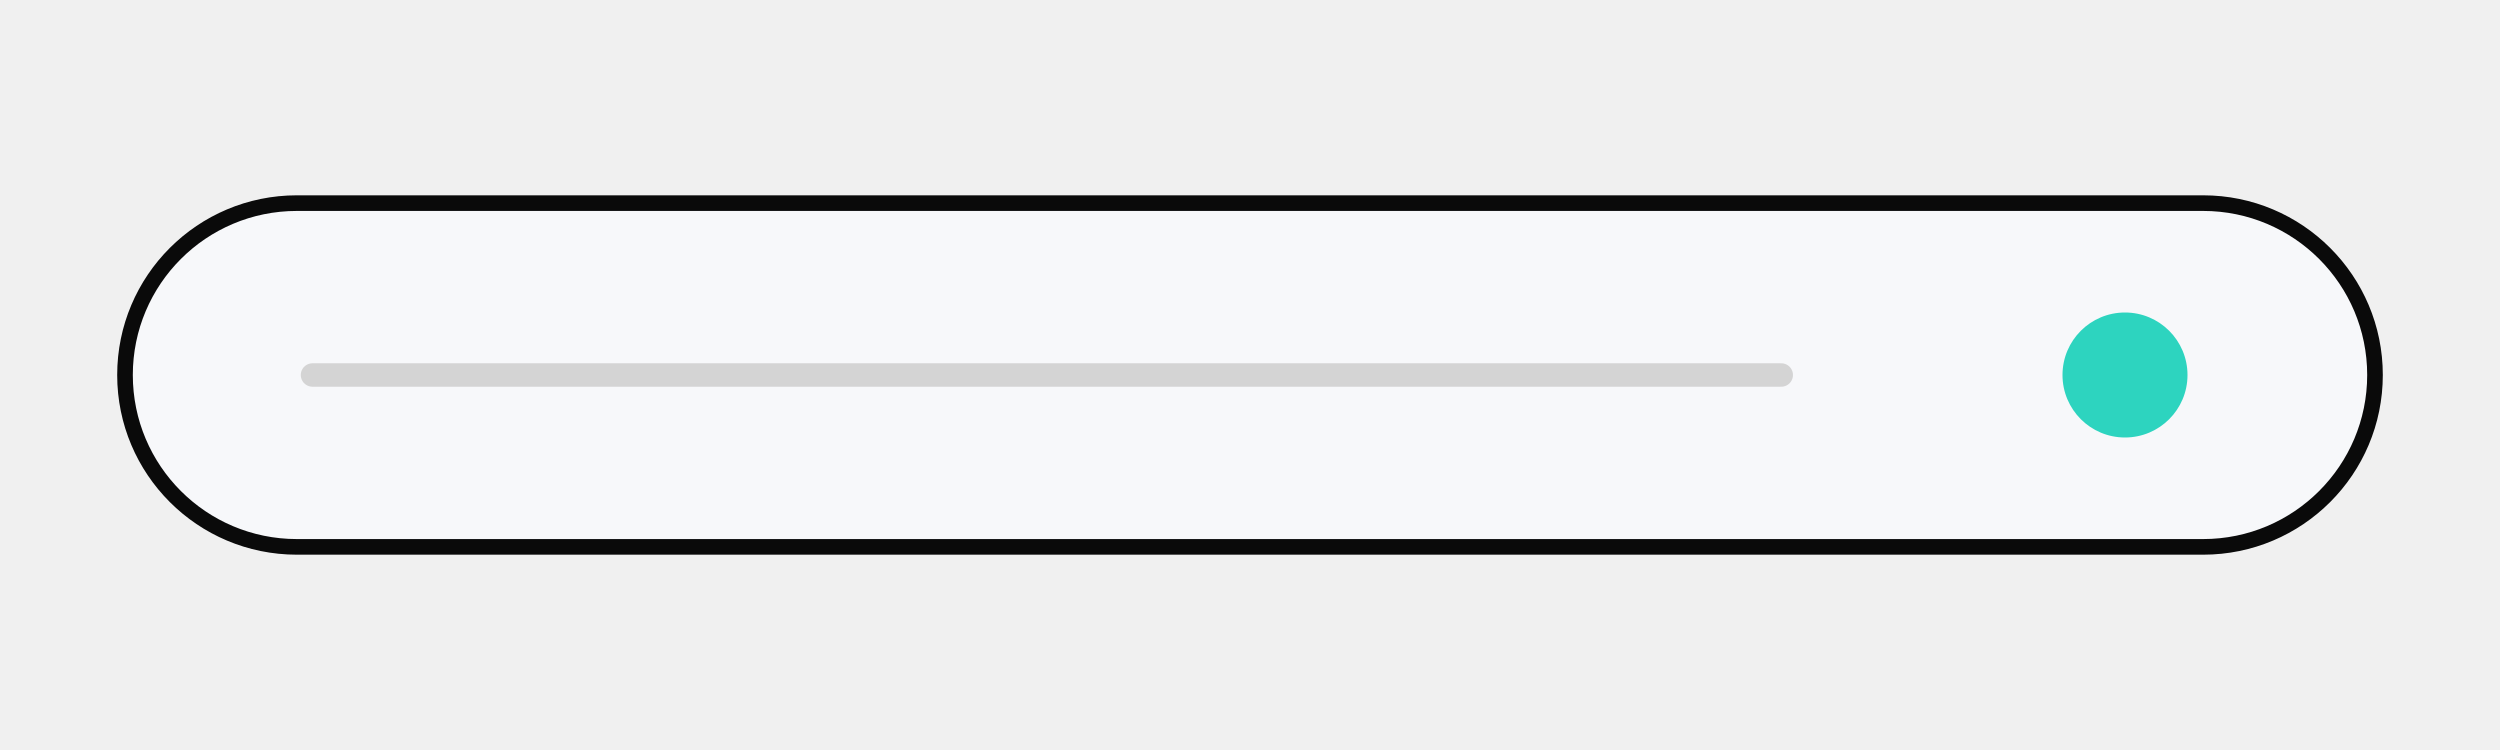
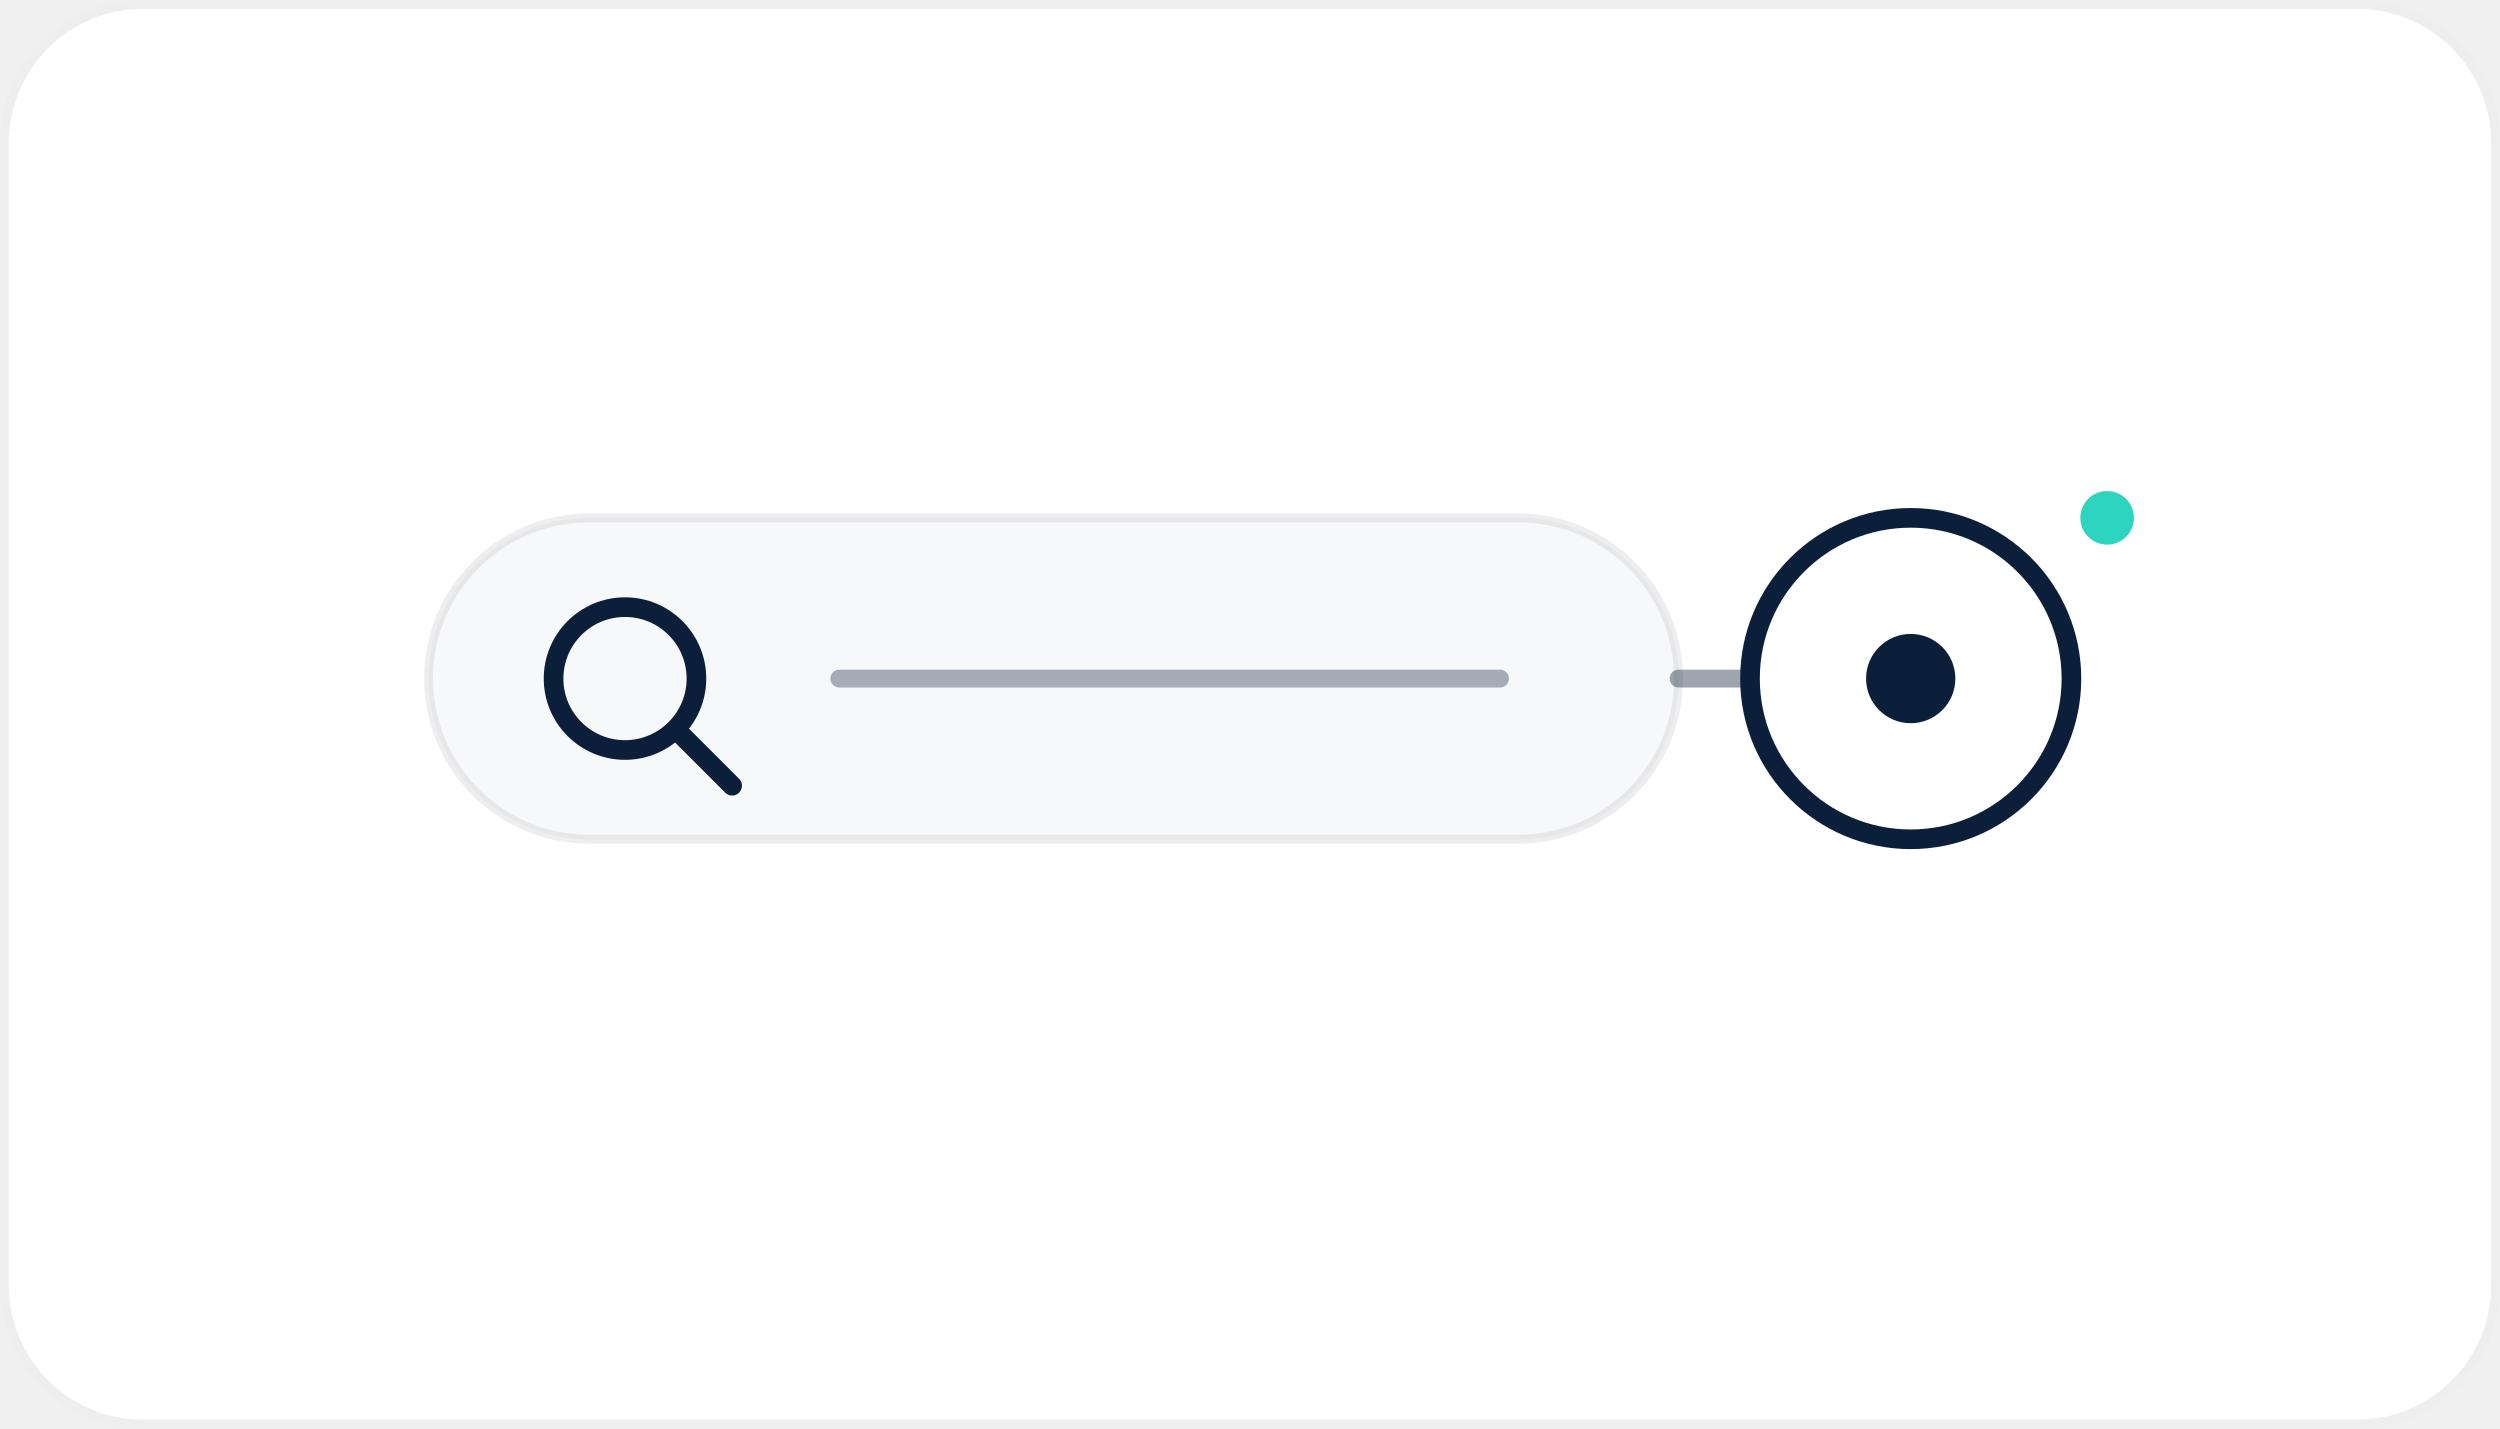
- <svg xmlns="http://www.w3.org/2000/svg" viewBox="0 0 320 96" role="img" aria-label="Tell it what to find">
-   <rect x="16" y="26" width="288" height="44" rx="22" fill="#F7F8FA" stroke="#0A0A0A" stroke-width="2" />
-   <line x1="40" y1="48" x2="228" y2="48" stroke="#D4D4D4" stroke-width="3" stroke-linecap="round" />
-   <circle cx="272" cy="48" r="8" fill="#2DD4BF" />
+ <svg xmlns="http://www.w3.org/2000/svg" viewBox="0 0 280 160" role="img" aria-label="Find — tell it what to find">
+   <rect width="280" height="160" rx="16" fill="#FFFFFF" />
+   <rect x="0.5" y="0.5" width="279" height="159" rx="15.5" fill="none" stroke="rgba(0,0,0,0.07)" />
+   <rect x="48" y="58" width="140" height="36" rx="18" fill="#F7F8FA" stroke="rgba(0,0,0,0.07)" />
+   <circle cx="70" cy="76" r="8" fill="none" stroke="#0B1F3A" stroke-width="2.2" />
+   <path d="M76 82 L82 88" stroke="#0B1F3A" stroke-width="2.2" stroke-linecap="round" />
+   <line x1="94" y1="76" x2="168" y2="76" stroke="#0B1F3A" stroke-width="2" stroke-linecap="round" opacity="0.35" />
+   <circle cx="214" cy="76" r="18" fill="none" stroke="#0B1F3A" stroke-width="2.2" />
+   <circle cx="214" cy="76" r="5" fill="#0B1F3A" />
+   <path d="M188 76 H196" stroke="#0B1F3A" stroke-width="2" stroke-linecap="round" opacity="0.4" />
+   <circle cx="236" cy="58" r="3" fill="#2DD4BF" />
</svg>
